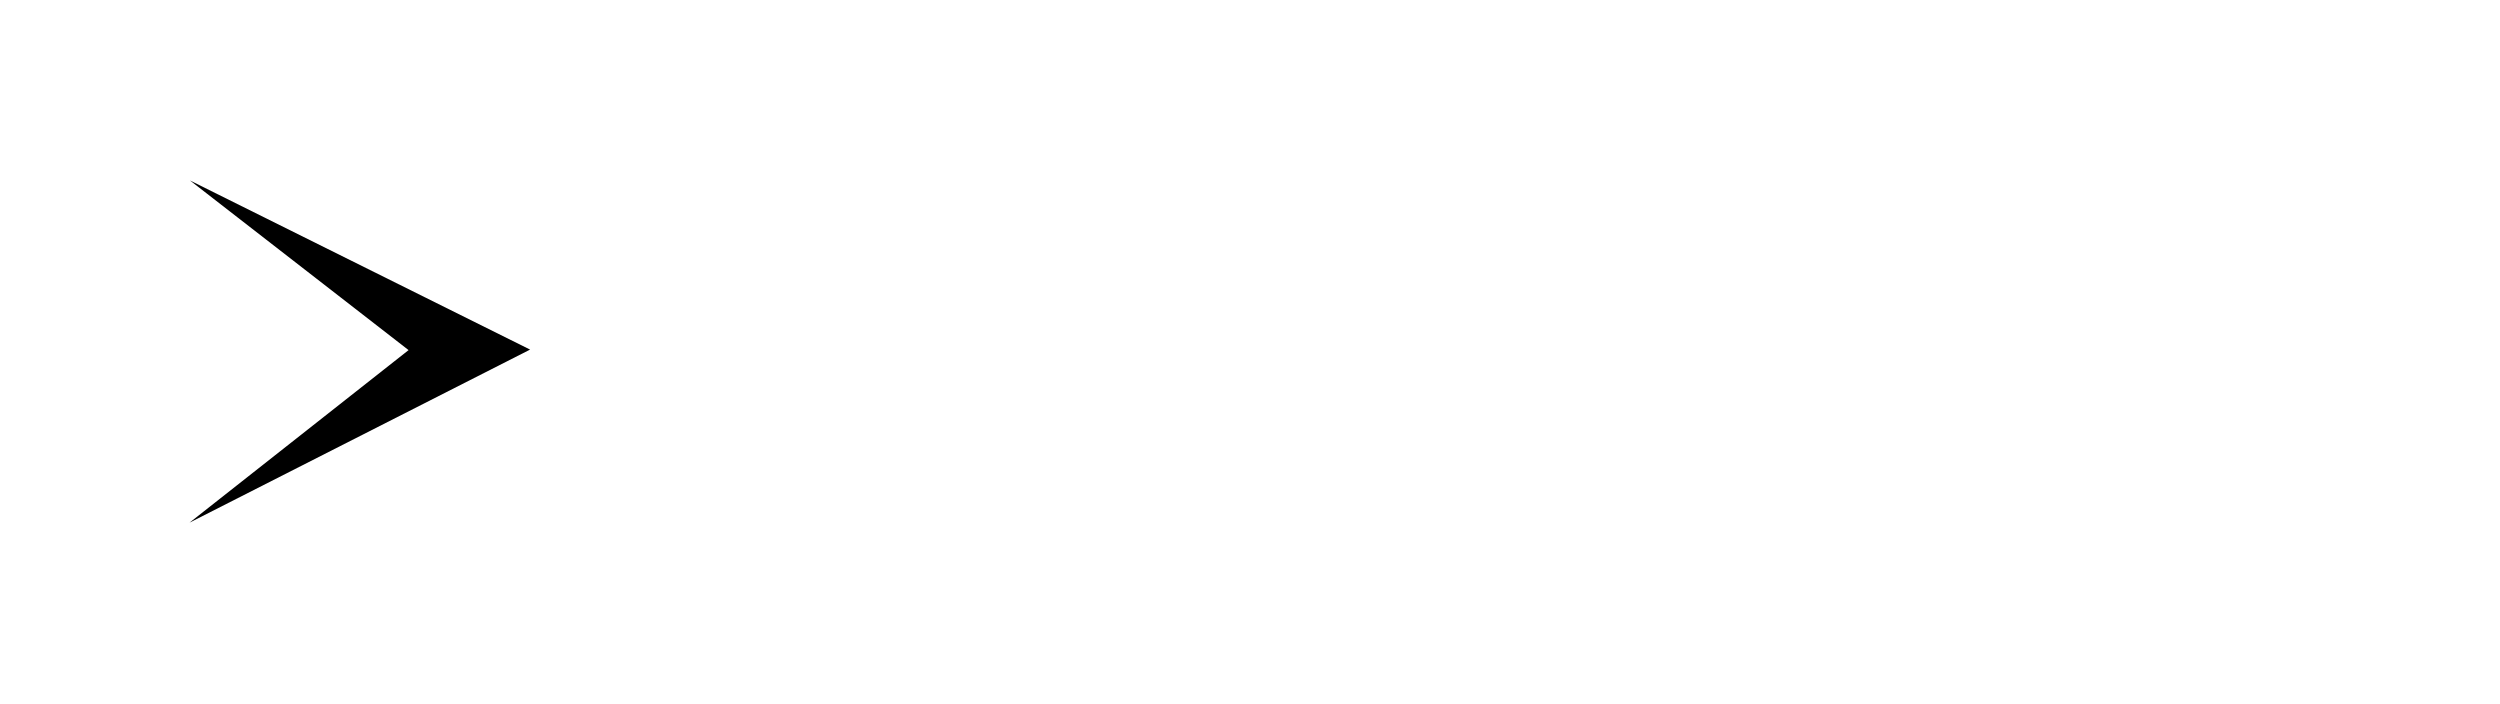
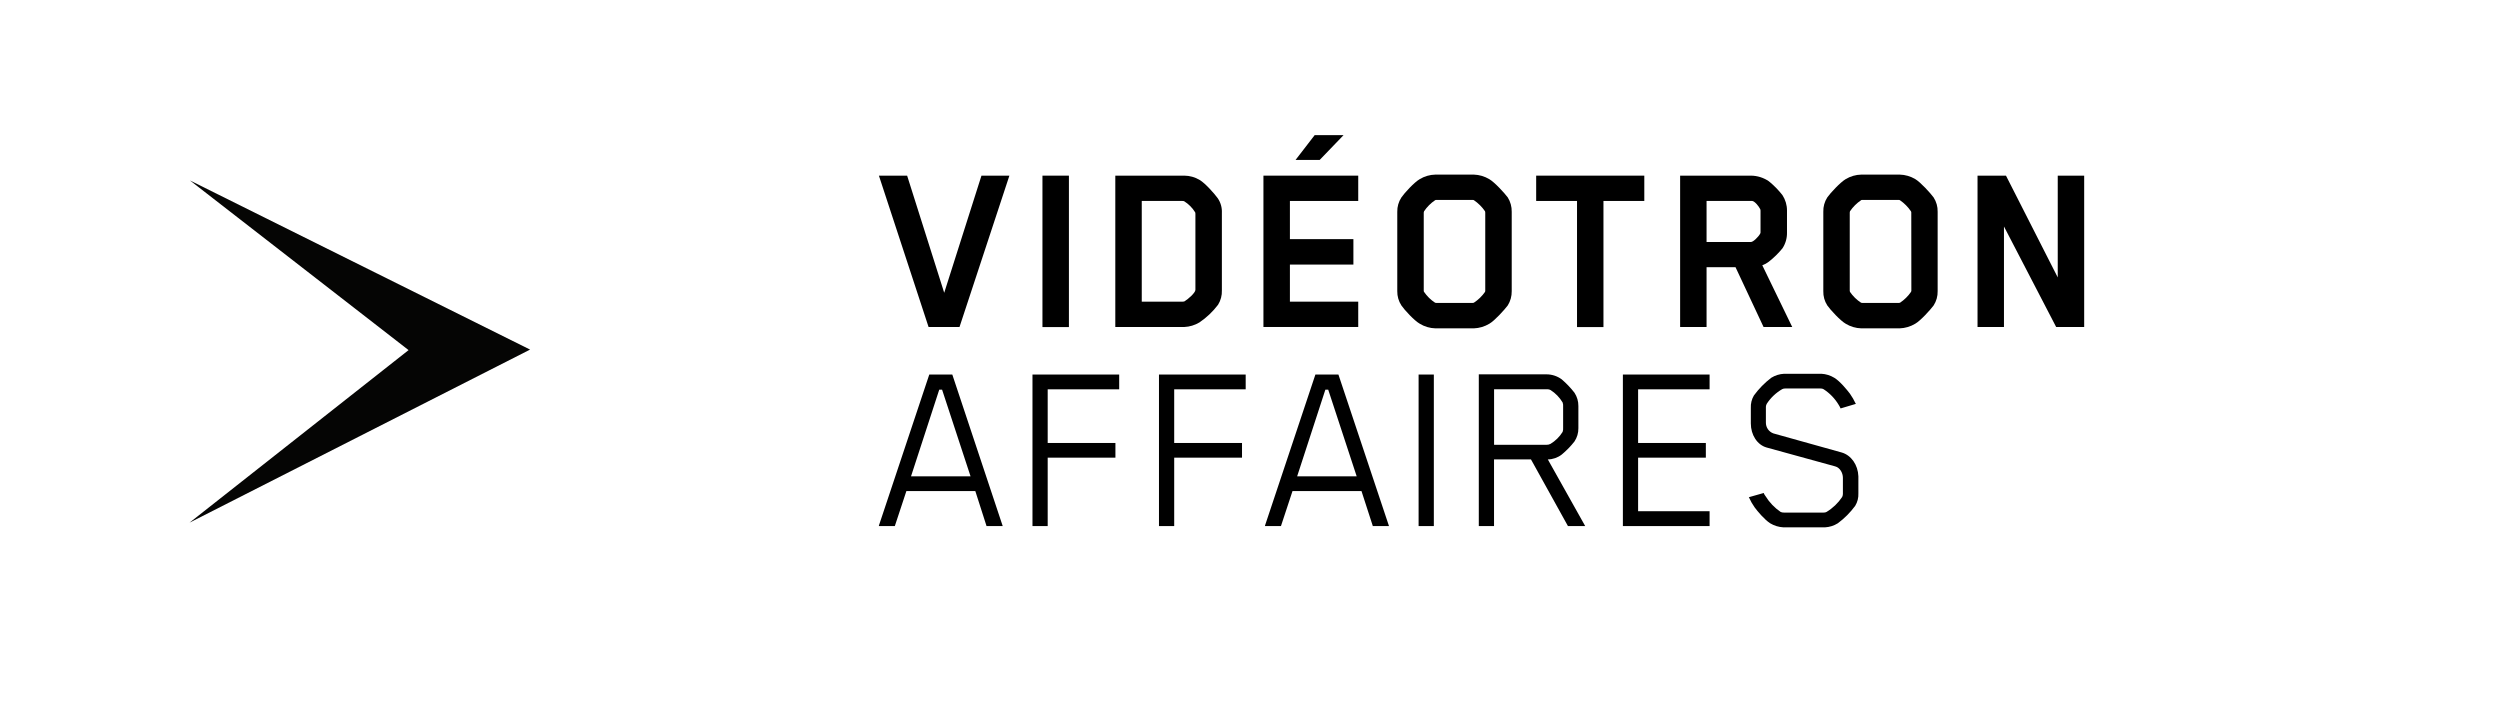
- <svg xmlns="http://www.w3.org/2000/svg" fill="none" height="72" viewBox="0 0 256 72" width="256">
-   <path class="fill-brand" d="m72 0h-72v72h72z" />
-   <path fill="#000" d="m19.45 18.478 34.831 17.32-34.873 17.722 22.43-17.669z" />
-   <g class="fill-highlight-on-reversed">
-     <path d="m97.694 38.533h-3.341l-5.332-16.213h3.036l3.983 12.557 4.015-12.557h3.015z" />
-     <path d="m106.53 38.533v-16.213h2.851v16.213z" />
-     <path d="m124.974 36.15c-.327.49-1.415 1.578-2.002 1.893-.436.239-1.056.49-1.633.49h-7.432v-16.213h7.432c.512 0 1.197.163 1.654.457.599.348 1.633 1.512 1.948 1.98.348.49.435 1.034.435 1.545v8.303c0 .49-.076 1.056-.402 1.545zm-3.82-.326s.164 0 .185-.033c.381-.218 1.197-.925 1.197-1.251v-8.161s0-.076-.032-.131c-.327-.544-.871-1.034-1.197-1.197-.022-.033-.185-.033-.24-.033h-4.309v10.794h4.396z" />
-     <path d="m129.903 38.533v-16.213h10.196v2.709h-7.345v4.091h6.834v2.709h-6.834v3.983h7.345v2.709h-10.196z" />
-     <path d="m156.182 36.226c-.349.457-1.415 1.621-1.981 1.948-.435.272-1.11.49-1.686.49h-4.124c-.599 0-1.252-.218-1.687-.49-.566-.327-1.654-1.491-1.98-1.948-.316-.49-.425-1.034-.425-1.545v-8.488c0-.511.109-1.055.435-1.545.327-.457 1.415-1.621 1.981-1.948.435-.272 1.088-.49 1.686-.49h4.125c.565 0 1.251.218 1.686.49.566.327 1.621 1.491 1.981 1.948.326.49.435 1.034.435 1.545v8.488c-.011.511-.12 1.056-.446 1.545zm-9.032-1.567s0 .076.022.109c.326.49.892 1.001 1.197 1.164.054.022.109.022.13.022h3.907s.076 0 .141-.022c.294-.163.871-.675 1.197-1.164.033-.054.033-.109.033-.109v-8.379s0-.109-.033-.131c-.326-.49-.892-1.034-1.197-1.197-.054-.022-.109-.022-.141-.022h-3.907s-.108 0-.13.022c-.294.163-.871.707-1.197 1.197-.022.054-.022.131-.022.131z" />
-     <path d="m166.486 25.029v13.504h-2.851v-13.504h-4.396v-2.709h11.632v2.709z" />
-     <path d="m185.496 30.1c-.239.348-1.088 1.164-1.469 1.436-.218.163-.457.294-.707.381l3.232 6.616h-3.091l-3.014-6.398h-3.123v6.398h-2.851v-16.213h7.617c.653 0 1.382.218 1.926.598.381.272 1.219 1.143 1.469 1.491.327.49.49 1.088.49 1.654v2.383c.011.599-.152 1.164-.479 1.654zm-2.361-4.015s0-.141-.033-.185c-.163-.294-.598-.838-.87-.871h-4.908v4.396h4.777c.24 0 .784-.511 1.001-.892 0 0 .033-.054.033-.109z" />
-     <path d="m202.079 36.226c-.348.457-1.414 1.621-1.98 1.948-.435.272-1.11.49-1.687.49h-4.124c-.598 0-1.251-.218-1.686-.49-.566-.327-1.654-1.491-1.981-1.948-.326-.49-.435-1.034-.435-1.545v-8.488c0-.511.109-1.055.435-1.545.327-.457 1.415-1.621 1.981-1.948.435-.272 1.088-.49 1.686-.49h4.124c.566 0 1.252.218 1.687.49.566.327 1.621 1.491 1.98 1.948.327.49.436 1.034.436 1.545v8.488c0 .511-.109 1.056-.436 1.545zm-9.031-1.567s0 .076.032.109c.327.49.893 1.001 1.197 1.164.055.022.109.022.142.022h3.906s.087 0 .142-.022c.294-.163.87-.675 1.197-1.164.032-.054.032-.109.032-.109v-8.379s0-.109-.032-.131c-.327-.49-.893-1.034-1.197-1.197-.055-.022-.109-.022-.142-.022h-3.906s-.109 0-.142.022c-.293.163-.87.707-1.197 1.197-.032.054-.032.131-.032.131z" />
-     <path d="m215.202 38.533-5.615-10.762v10.762h-2.85v-16.213h3.068l5.561 10.903v-10.903h2.85v16.213z" />
-     <path d="m138.858 18h-3.101l-2.056 2.655h2.589z" />
-   </g>
-   <g class="fill-neutral">
-     <path d="m96.813 53.811-.805-2.394h-4.636l-.816 2.394h-1.556l3.721-10.696h1.926l3.732 10.696zm-3.123-9.195-1.85 5.441h3.711z" />
-     <path d="m103.07 44.333c-.077 0-.218 0-.272.033-.196.109-.719.555-.729.783v.163.816h2.154v1.306h-2.154v6.387h-1.393v-6.387h-1.262v-1.306h1.262v-.86c0-.37.076-.729.283-1.034.141-.196.587-.664.859-.86.348-.218.805-.348 1.241-.348h1.447v1.306z" />
-     <path d="m109.881 44.333c-.076 0-.217 0-.272.033-.196.109-.718.555-.729.783v.163.816h2.155v1.306h-2.155v6.387h-1.393v-6.387h-1.262v-1.306h1.262v-.86c0-.37.077-.729.283-1.034.142-.196.588-.664.86-.86.337-.229.805-.359 1.23-.359h1.447v1.306h-1.426z" />
-     <path d="m118.325 53.811-.087-.609c-.359.316-.903.707-1.393.707h-1.567c-.424 0-.892-.131-1.207-.359-.272-.196-.697-.642-.838-.838-.218-.283-.305-.642-.305-1.012v-.337c0-.37.087-.729.305-1.012.141-.196.566-.642.838-.838.315-.229.783-.337 1.207-.337h2.884v-.871c0-.054 0-.141-.054-.229-.142-.229-.479-.533-.729-.664-.077-.033-.109-.054-.218-.054h-1.676c-.315 0-.642.381-.816.609-.087.109-.228.316-.228.316l-1.306-.392c.217-.511.805-1.23 1.175-1.502.337-.229.805-.337 1.23-.337h1.643c.424 0 .914.131 1.229.359.272.196.718.642.86.838.218.305.283.675.283 1.034v4.135l.141 1.404h-1.371zm-.163-3.384h-2.873c-.108 0-.163.022-.217.033-.251.141-.61.479-.729.729-.022.033-.033.065-.033.174v.305c0 .109.022.141.033.174.119.25.478.555.729.696.054.022.109.054.217.054h1.502c.076 0 .12-.022.163-.033.305-.141.958-.533 1.208-.892z" />
-     <path d="m121.818 44.54v-1.589h1.6v1.589zm.109 9.271v-7.682h1.393v7.682z" />
-     <path d="m130.523 48.283c-.195-.37-.62-.947-1.055-.947h-.958c-.37 0-1.229.696-1.403.969v5.506h-1.393v-6.257l-.131-1.425h1.371l.087.62c.359-.337.893-.718 1.404-.718h.979c.425 0 .893.109 1.208.337.414.283.98 1.001 1.197 1.512z" />
-     <path d="m139.098 53.55c-.316.229-.784.359-1.208.359h-1.763c-.424 0-.914-.131-1.229-.359-.272-.196-.718-.664-.86-.86-.218-.283-.305-.642-.305-1.023v-3.406c0-.37.087-.729.305-1.012.142-.196.588-.664.86-.86.326-.229.805-.359 1.229-.359h1.785c.424 0 .914.131 1.229.359.272.196.719.664.86.86.218.305.283.664.283 1.012v2.296h-5.158v1.066c0 .109.022.163.033.196.109.196.424.566.729.718.076.033.141.054.228.054h1.807c.109 0 .141-.022.217-.054.251-.131.61-.479.729-.718l.109-.196 1.306.424c-.239.555-.74 1.197-1.186 1.502zm-.207-5.245c0-.033 0-.163-.022-.196-.13-.25-.522-.588-.772-.707-.076-.033-.109-.054-.218-.054h-1.763c-.054 0-.163.022-.217.054-.359.196-.62.446-.751.707-.022.022-.033.087-.033.196v1.001h3.765v-1.001z" />
-     <path d="m147.857 48.326c-.217-.392-.674-.979-1.055-.979h-1.904c-.087 0-.174.022-.218.033-.316.163-.468.337-.642.609-.033.054-.054.12-.054.229v.511c0 .196.174.413.467.424l2.96.218c.958.076 1.763.805 1.763 1.752v.609c0 .37-.109.707-.316 1.012-.141.218-.522.62-.783.805-.337.229-.783.359-1.208.359h-2.143c-.425 0-.871-.131-1.208-.359-.414-.283-.925-.925-1.208-1.48l1.338-.446c.174.359.588.816.838.947.033.022.12.033.218.033h2.154c.37 0 .718-.413.893-.675.032-.054.054-.131.054-.229v-.588c0-.196-.196-.413-.479-.424l-2.96-.196c-.968-.065-1.751-.805-1.751-1.752v-.511c0-.381.087-.718.304-1.023.142-.218.523-.62.784-.805.337-.229.783-.359 1.208-.359h1.849c.425 0 .871.131 1.208.359.425.305.925.914 1.23 1.48z" />
-   </g>
+ <svg xmlns="http://www.w3.org/2000/svg" width="256" height="72" viewBox="0 0 256 72" fill="none">
+   <path d="M72 0H0V72H72V0Z" class="fill-brand" />
+   <path d="M19.45 18.478L54.28 35.798L19.408 53.52L41.838 35.851L19.45 18.478Z" fill="#050504" />
+   <path d="M96.687 29.982L92.89 17.986H90L95.085 33.483H98.254L103.362 17.986H100.502L96.687 29.982Z" fill="currentColor" />
+   <path d="M137.578 13.84H134.621L132.666 16.376H135.137L137.578 13.84Z" fill="currentColor" />
+   <path d="M139.083 30.89H132.086V27.092H138.588V24.487H132.086V20.578H139.083V17.986H129.376V33.483H139.083V30.89Z" fill="currentColor" />
+   <path d="M122.819 33.018C123.551 32.523 124.197 31.91 124.731 31.204C125.005 30.762 125.141 30.248 125.12 29.727V21.798C125.146 21.274 125.002 20.756 124.711 20.32C124.399 19.877 123.421 18.764 122.849 18.43C122.372 18.142 121.826 17.989 121.27 17.986H114.207V33.485H121.27C121.816 33.46 122.349 33.3 122.819 33.018V33.018ZM116.916 30.89V20.578H121.013C121.093 20.573 121.172 20.581 121.249 20.601C121.714 20.889 122.104 21.282 122.39 21.749C122.403 21.791 122.41 21.835 122.41 21.879V29.684C122.41 29.982 121.635 30.663 121.27 30.87C121.214 30.886 121.157 30.893 121.099 30.89H116.916Z" fill="currentColor" />
+   <path d="M109.457 17.986H106.747V33.493H109.457V17.986Z" fill="currentColor" />
+   <path d="M210.713 17.986V28.408L205.412 17.986H202.499V33.483H205.206V23.191L210.55 33.483H213.42V17.986H210.713Z" fill="currentColor" />
+   <path d="M183.524 33.485L180.459 27.166C180.699 27.079 180.925 26.955 181.127 26.798C181.642 26.395 182.11 25.936 182.524 25.428C182.834 24.957 182.996 24.404 182.988 23.839V21.563C182.991 21.002 182.829 20.453 182.524 19.984C182.114 19.457 181.645 18.979 181.127 18.56C180.587 18.191 179.951 17.992 179.298 17.986H172.045V33.485H174.752V27.362H177.718L180.588 33.485H183.524ZM180.278 23.818C180.276 23.856 180.265 23.893 180.245 23.925C180.042 24.283 179.527 24.78 179.298 24.78H174.752V20.578H179.428C179.682 20.601 180.096 21.116 180.245 21.41C180.269 21.465 180.28 21.524 180.278 21.583V23.818Z" fill="currentColor" />
+   <path d="M196.129 18.343C195.644 18.053 195.093 17.893 194.529 17.879H190.598C190.033 17.891 189.482 18.051 188.997 18.343C188.459 18.657 187.425 19.767 187.116 20.213C186.833 20.652 186.69 21.168 186.707 21.691V29.811C186.691 30.331 186.834 30.843 187.116 31.278C187.425 31.725 188.459 32.845 188.997 33.148C189.481 33.444 190.032 33.607 190.598 33.623H194.521C195.086 33.605 195.637 33.442 196.121 33.148C196.66 32.845 197.671 31.725 198.003 31.278C198.285 30.842 198.428 30.331 198.415 29.811V21.691C198.429 21.169 198.285 20.656 198.003 20.218C197.671 19.767 196.66 18.657 196.129 18.343ZM195.723 29.781C195.721 29.819 195.71 29.855 195.69 29.888C195.388 30.327 195.005 30.705 194.562 31C194.52 31.014 194.477 31.02 194.433 31.021H190.704C190.66 31.023 190.616 31.015 190.575 31C190.126 30.708 189.74 30.33 189.437 29.888C189.422 29.854 189.414 29.818 189.414 29.781V21.765C189.414 21.721 189.422 21.678 189.437 21.637C189.74 21.189 190.126 20.803 190.575 20.502C190.598 20.471 190.704 20.471 190.704 20.471H194.425C194.47 20.47 194.515 20.48 194.554 20.502C194.997 20.806 195.38 21.191 195.682 21.637C195.715 21.67 195.715 21.765 195.715 21.765L195.723 29.781Z" fill="currentColor" />
+   <path d="M168.377 17.986H157.304V20.578H161.487V33.493H164.194V20.578H168.377V17.986Z" fill="currentColor" />
+   <path d="M154.393 31.278C154.668 30.84 154.809 30.33 154.8 29.811V21.691C154.811 21.169 154.67 20.655 154.393 20.213C154.058 19.767 153.047 18.657 152.499 18.343C152.02 18.057 151.478 17.898 150.921 17.879H146.985C146.419 17.89 145.867 18.05 145.382 18.343C144.826 18.657 143.81 19.767 143.503 20.218C143.216 20.657 143.069 21.172 143.081 21.696V29.811C143.071 30.332 143.218 30.843 143.503 31.278C143.802 31.725 144.836 32.845 145.382 33.148C145.866 33.445 146.418 33.608 146.985 33.623H150.921C151.483 33.603 152.03 33.44 152.511 33.148C153.047 32.845 154.058 31.725 154.393 31.278ZM152.09 29.781C152.089 29.817 152.082 29.854 152.069 29.888C151.761 30.329 151.371 30.706 150.921 31C150.879 31.013 150.836 31.02 150.792 31.021H147.081C147.038 31.022 146.995 31.015 146.954 31C146.507 30.709 146.122 30.33 145.822 29.888C145.801 29.856 145.791 29.819 145.791 29.781V21.765C145.792 21.72 145.802 21.677 145.822 21.637C146.122 21.188 146.507 20.803 146.954 20.502C146.985 20.471 147.081 20.471 147.081 20.471H150.802C150.847 20.47 150.892 20.48 150.932 20.502C151.378 20.806 151.763 21.191 152.069 21.637C152.084 21.678 152.091 21.721 152.09 21.765V29.781Z" fill="currentColor" />
+   <path d="M118.679 53.87H120.238V46.864H127.182V45.361H120.238V39.866H127.558V38.353H118.679V53.87Z" fill="currentColor" />
+   <path d="M105.726 53.87H107.283V46.864H114.219V45.361H107.283V39.866H114.605V38.353H105.726V53.87Z" fill="currentColor" />
+   <path d="M97.513 38.353H95.158L90 53.816V53.87H91.63L92.814 50.285H99.872L101.012 53.839V53.87H102.678L97.523 38.376L97.513 38.353ZM96.469 39.899L99.384 48.775H93.289L96.179 39.899H96.469Z" fill="currentColor" />
+   <path d="M188.586 46.334L181.589 44.379C181.361 44.296 181.164 44.143 181.027 43.942C180.891 43.74 180.821 43.5 180.827 43.257V41.649C180.833 41.538 180.866 41.431 180.924 41.336C181.326 40.721 181.868 40.211 182.503 39.846C182.6 39.797 182.708 39.775 182.816 39.782H186.427C186.535 39.776 186.643 39.801 186.737 39.856C187.37 40.265 187.9 40.816 188.286 41.466C188.353 41.568 188.411 41.677 188.459 41.79L188.479 41.823L190.003 41.369H190.046L190.024 41.336C189.858 40.978 189.66 40.637 189.434 40.315C189.132 39.917 188.418 39.039 187.832 38.685C187.431 38.44 186.977 38.298 186.508 38.274H182.699C182.23 38.296 181.775 38.437 181.376 38.685C180.699 39.2 180.101 39.811 179.598 40.499C179.371 40.884 179.263 41.328 179.285 41.774V43.361C179.285 44.537 179.941 45.553 180.898 45.823L187.916 47.755C188.423 47.885 188.713 48.446 188.713 48.923V50.579C188.711 50.688 188.685 50.795 188.637 50.893C188.222 51.515 187.675 52.037 187.037 52.423C186.947 52.47 186.846 52.492 186.745 52.487H182.681C182.563 52.493 182.446 52.471 182.338 52.423C181.714 51.999 181.186 51.447 180.789 50.803C180.716 50.717 180.657 50.618 180.616 50.513V50.479L179.12 50.903H179.077L179.1 50.946C179.257 51.298 179.449 51.634 179.671 51.949C179.961 52.349 180.687 53.212 181.261 53.582C181.672 53.83 182.137 53.974 182.615 54H186.874C187.343 53.977 187.798 53.833 188.195 53.582C188.874 53.08 189.473 52.477 189.973 51.796C190.206 51.413 190.319 50.968 190.298 50.52V48.773C190.255 47.607 189.566 46.614 188.586 46.334Z" fill="currentColor" />
+   <path d="M166.183 53.87H175.062V52.349H167.742V46.864H174.678V45.361H167.742V39.866H175.062V38.353H166.183V53.87Z" fill="currentColor" />
+   <path d="M159.917 46.55C160.402 46.15 160.842 45.697 161.23 45.201C161.494 44.801 161.633 44.331 161.626 43.851V41.581C161.631 41.098 161.493 40.625 161.23 40.221C160.84 39.718 160.4 39.256 159.917 38.843C159.471 38.516 158.933 38.337 158.381 38.333H151.429V53.87H152.989V47.045H156.773L160.547 53.85V53.87H162.325L158.497 47.045C159.011 47.038 159.509 46.864 159.917 46.55ZM152.994 39.864H158.358C158.502 39.849 158.647 39.875 158.777 39.94C159.283 40.262 159.707 40.699 160.014 41.216C160.062 41.355 160.079 41.503 160.064 41.649V43.808C160.077 43.95 160.059 44.094 160.011 44.229C159.701 44.729 159.277 45.148 158.774 45.451C158.646 45.52 158.501 45.554 158.355 45.548H152.994V39.864Z" fill="currentColor" />
+   <path d="M146.825 38.353H145.265V53.87H146.825V38.353Z" fill="currentColor" />
+   <path d="M137.052 38.353H134.697L129.537 53.816V53.87H131.17L132.353 50.285H139.416L140.567 53.839V53.87H142.233L137.062 38.376L137.052 38.353ZM136.008 39.899L138.924 48.775H132.828L135.718 39.899H136.008Z" fill="currentColor" />
</svg>
